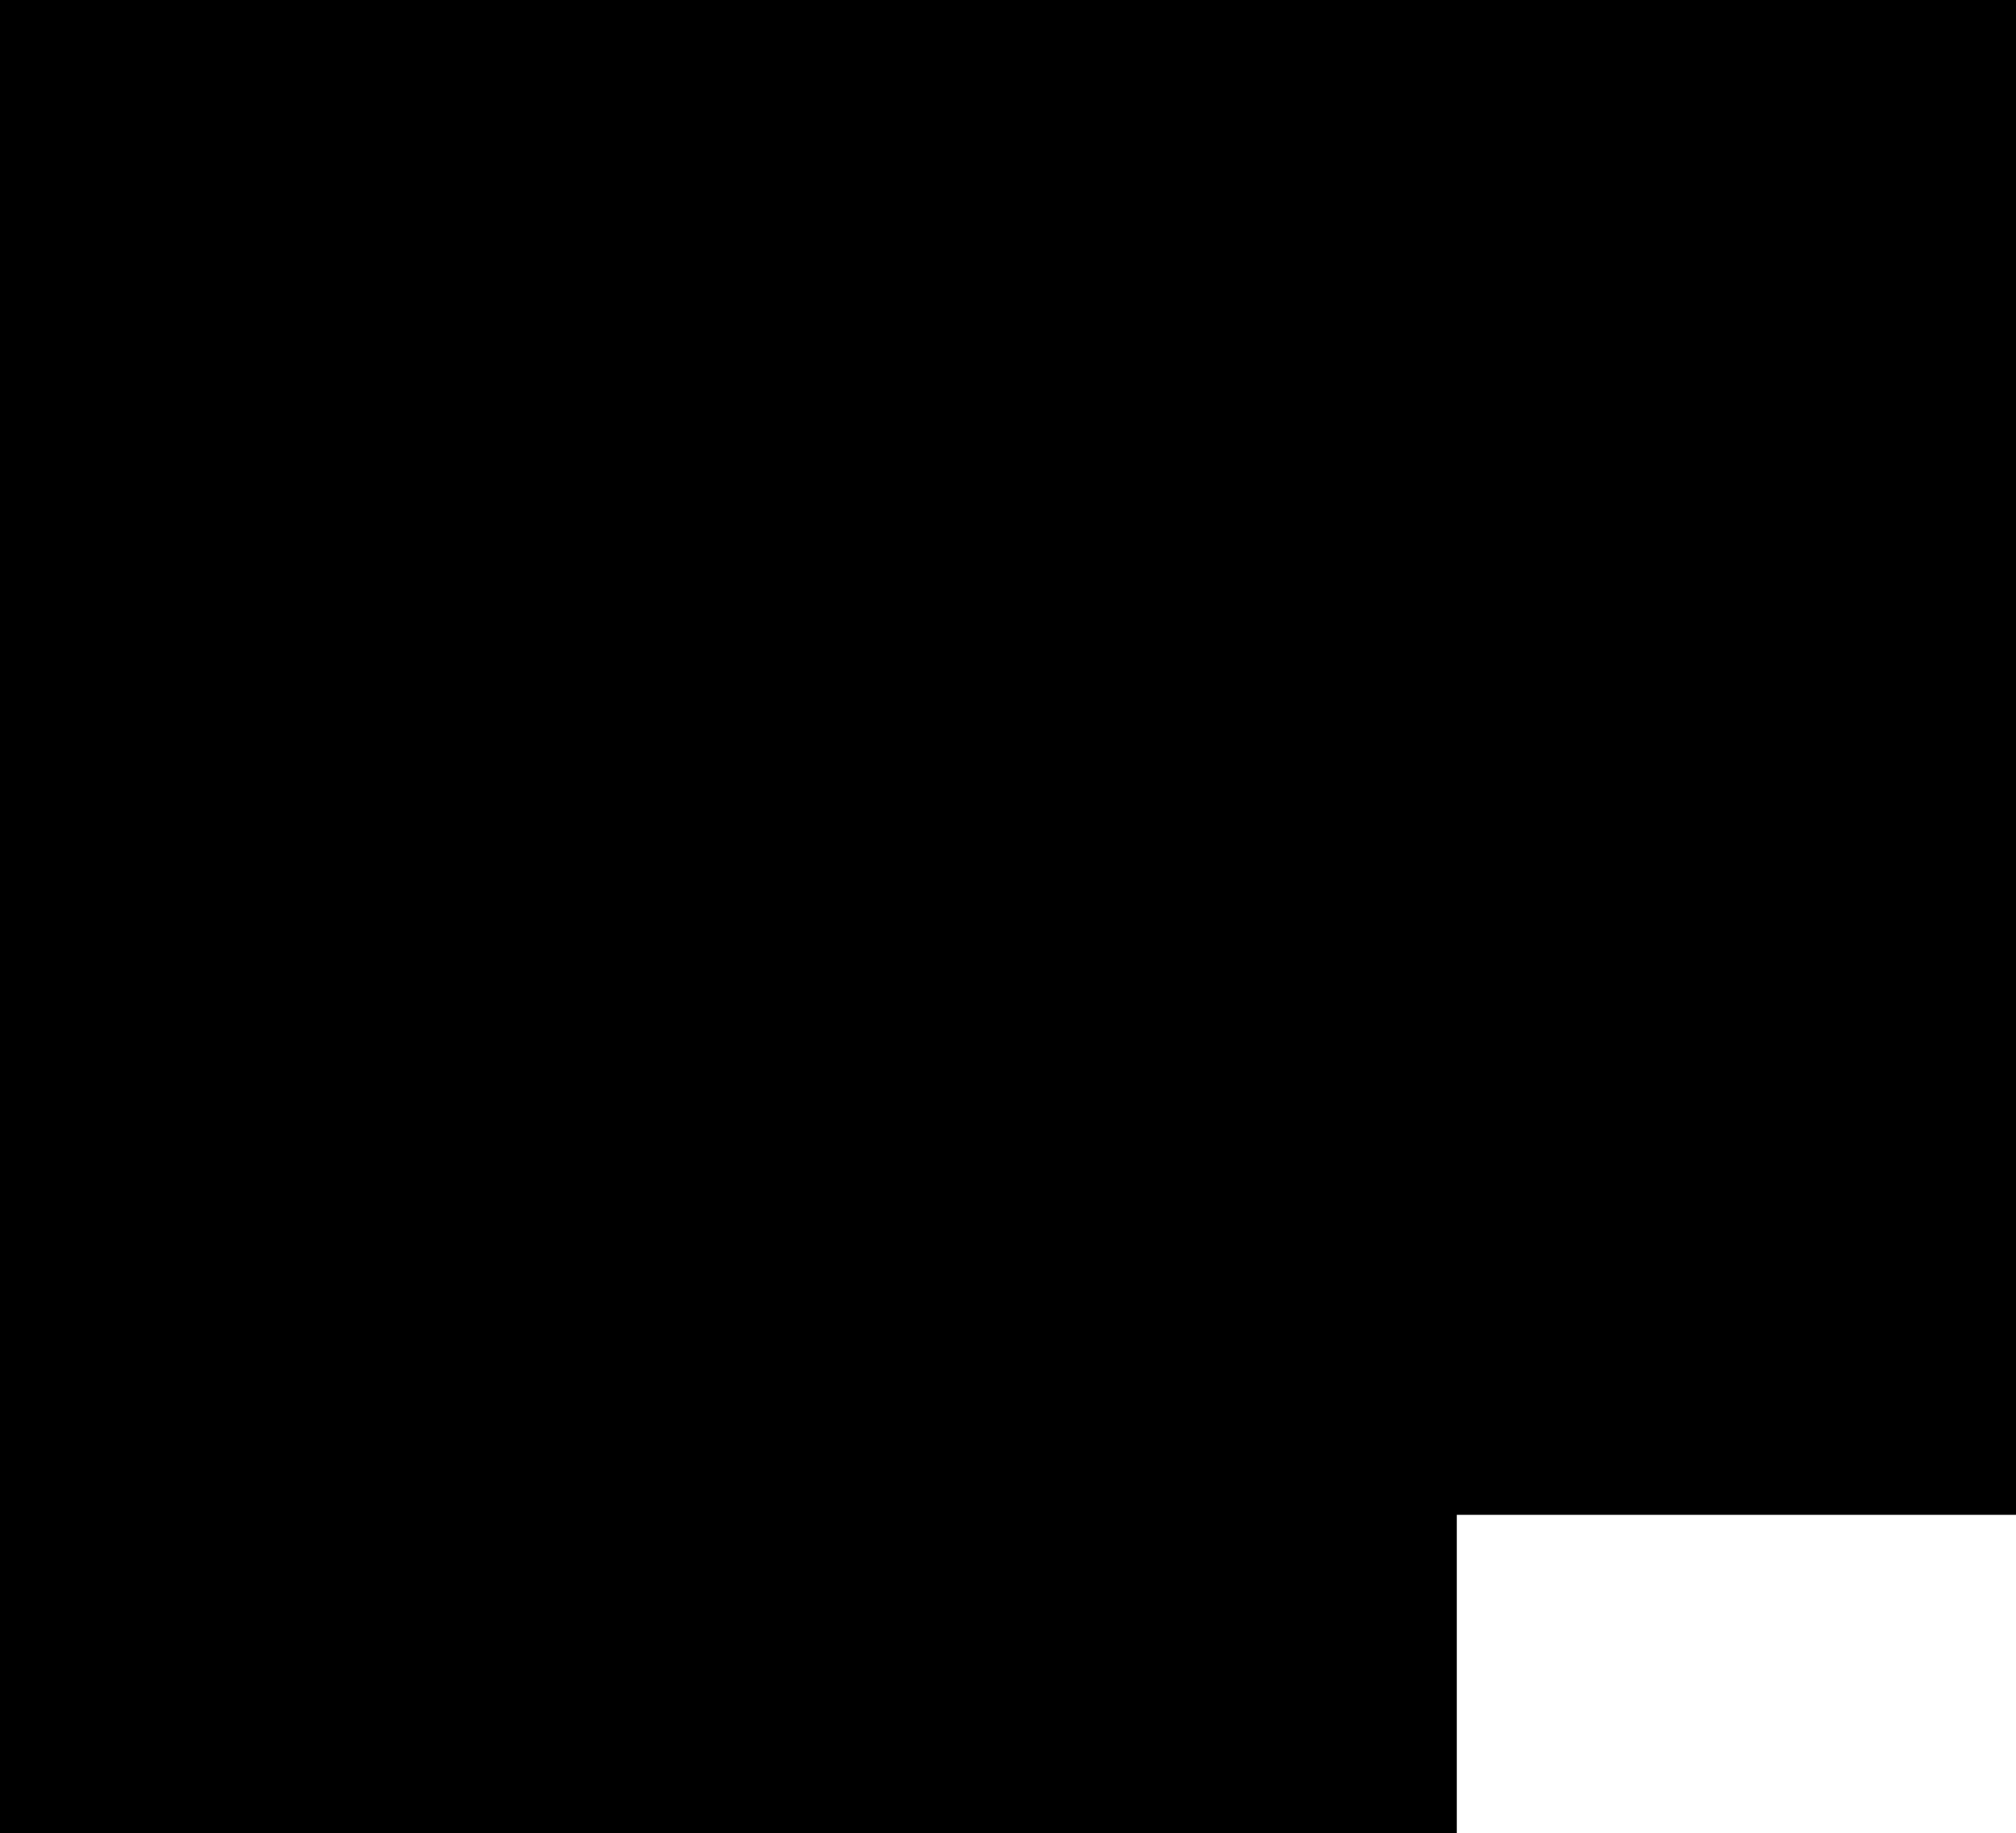
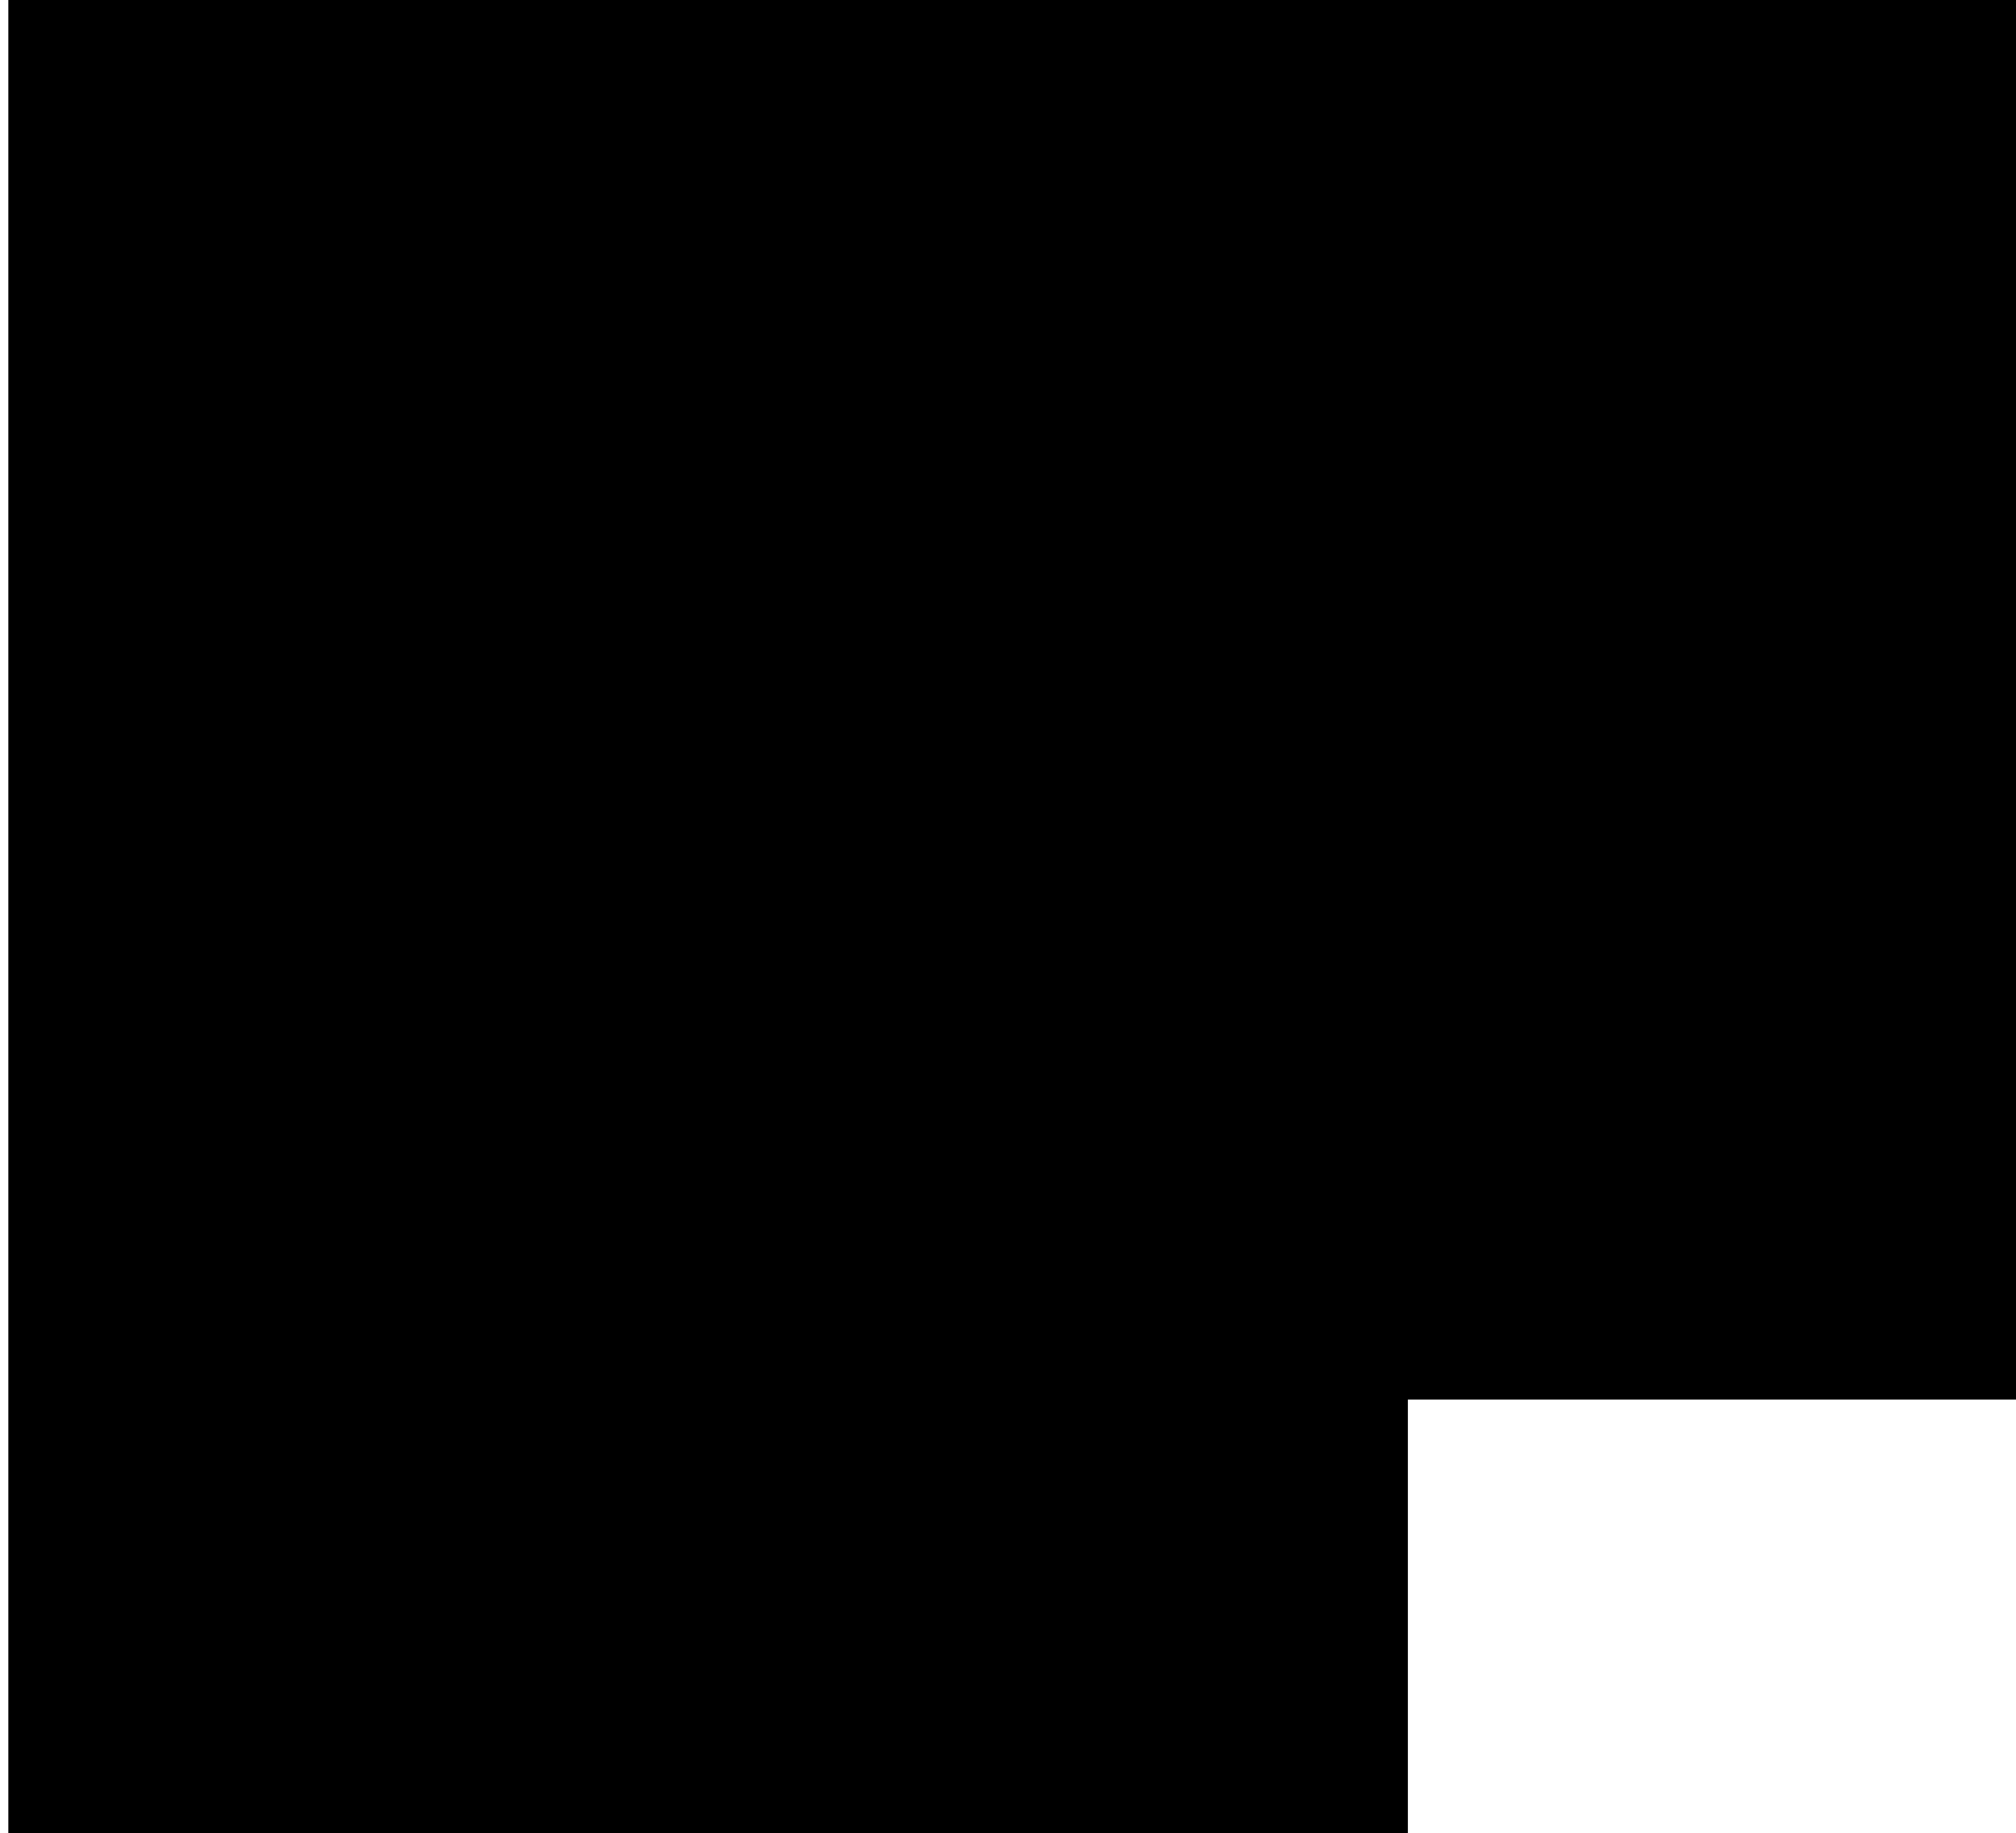
- <svg xmlns="http://www.w3.org/2000/svg" version="1.0" width="374pt" height="340pt" viewBox="4.5 1.5 51 49" preserveAspectRatio="xMidYMid meet">
+ <svg xmlns="http://www.w3.org/2000/svg" version="1.0" width="374pt" height="340pt" viewBox="0 0 60 55" preserveAspectRatio="xMidYMid meet">
  <g transform="translate(0,340) scale(0.1,-0.1)" fill="#000000" stroke="none">
    <path d="M0 1700 l0 -1700 575 0 575 0 0 205 0 205 -365 0 -365 0 0 1285 0 1285 350 0 350 0 0 210 0 210 -560 0 -560 0 0 -1700z" />
    <path d="M2630 3190 l0 -210 350 0 350 0 0 -1285 0 -1285 -365 0 -365 0 0 -205 0 -205 570 0 570 0 0 1700 0 1700 -555 0 -555 0 0 -210z" />
    <path d="M1335 1342 c-83 -29 -129 -95 -130 -183 0 -46 6 -64 29 -97 50 -73 143 -100 223 -67 50 21 72 42 94 90 54 117 -20 249 -147 260 -27 2 -58 1 -69 -3z" />
    <path d="M1795 1336 c-108 -40 -152 -181 -86 -275 41 -57 79 -76 153 -76 59 0 70 3 105 31 55 45 76 86 76 151 0 125 -128 212 -248 169z" />
    <path d="M2278 1341 c-47 -15 -85 -49 -107 -94 -77 -158 87 -323 244 -247 68 33 100 86 100 164 -1 70 -26 118 -82 155 -38 25 -113 35 -155 22z" />
  </g>
</svg>
